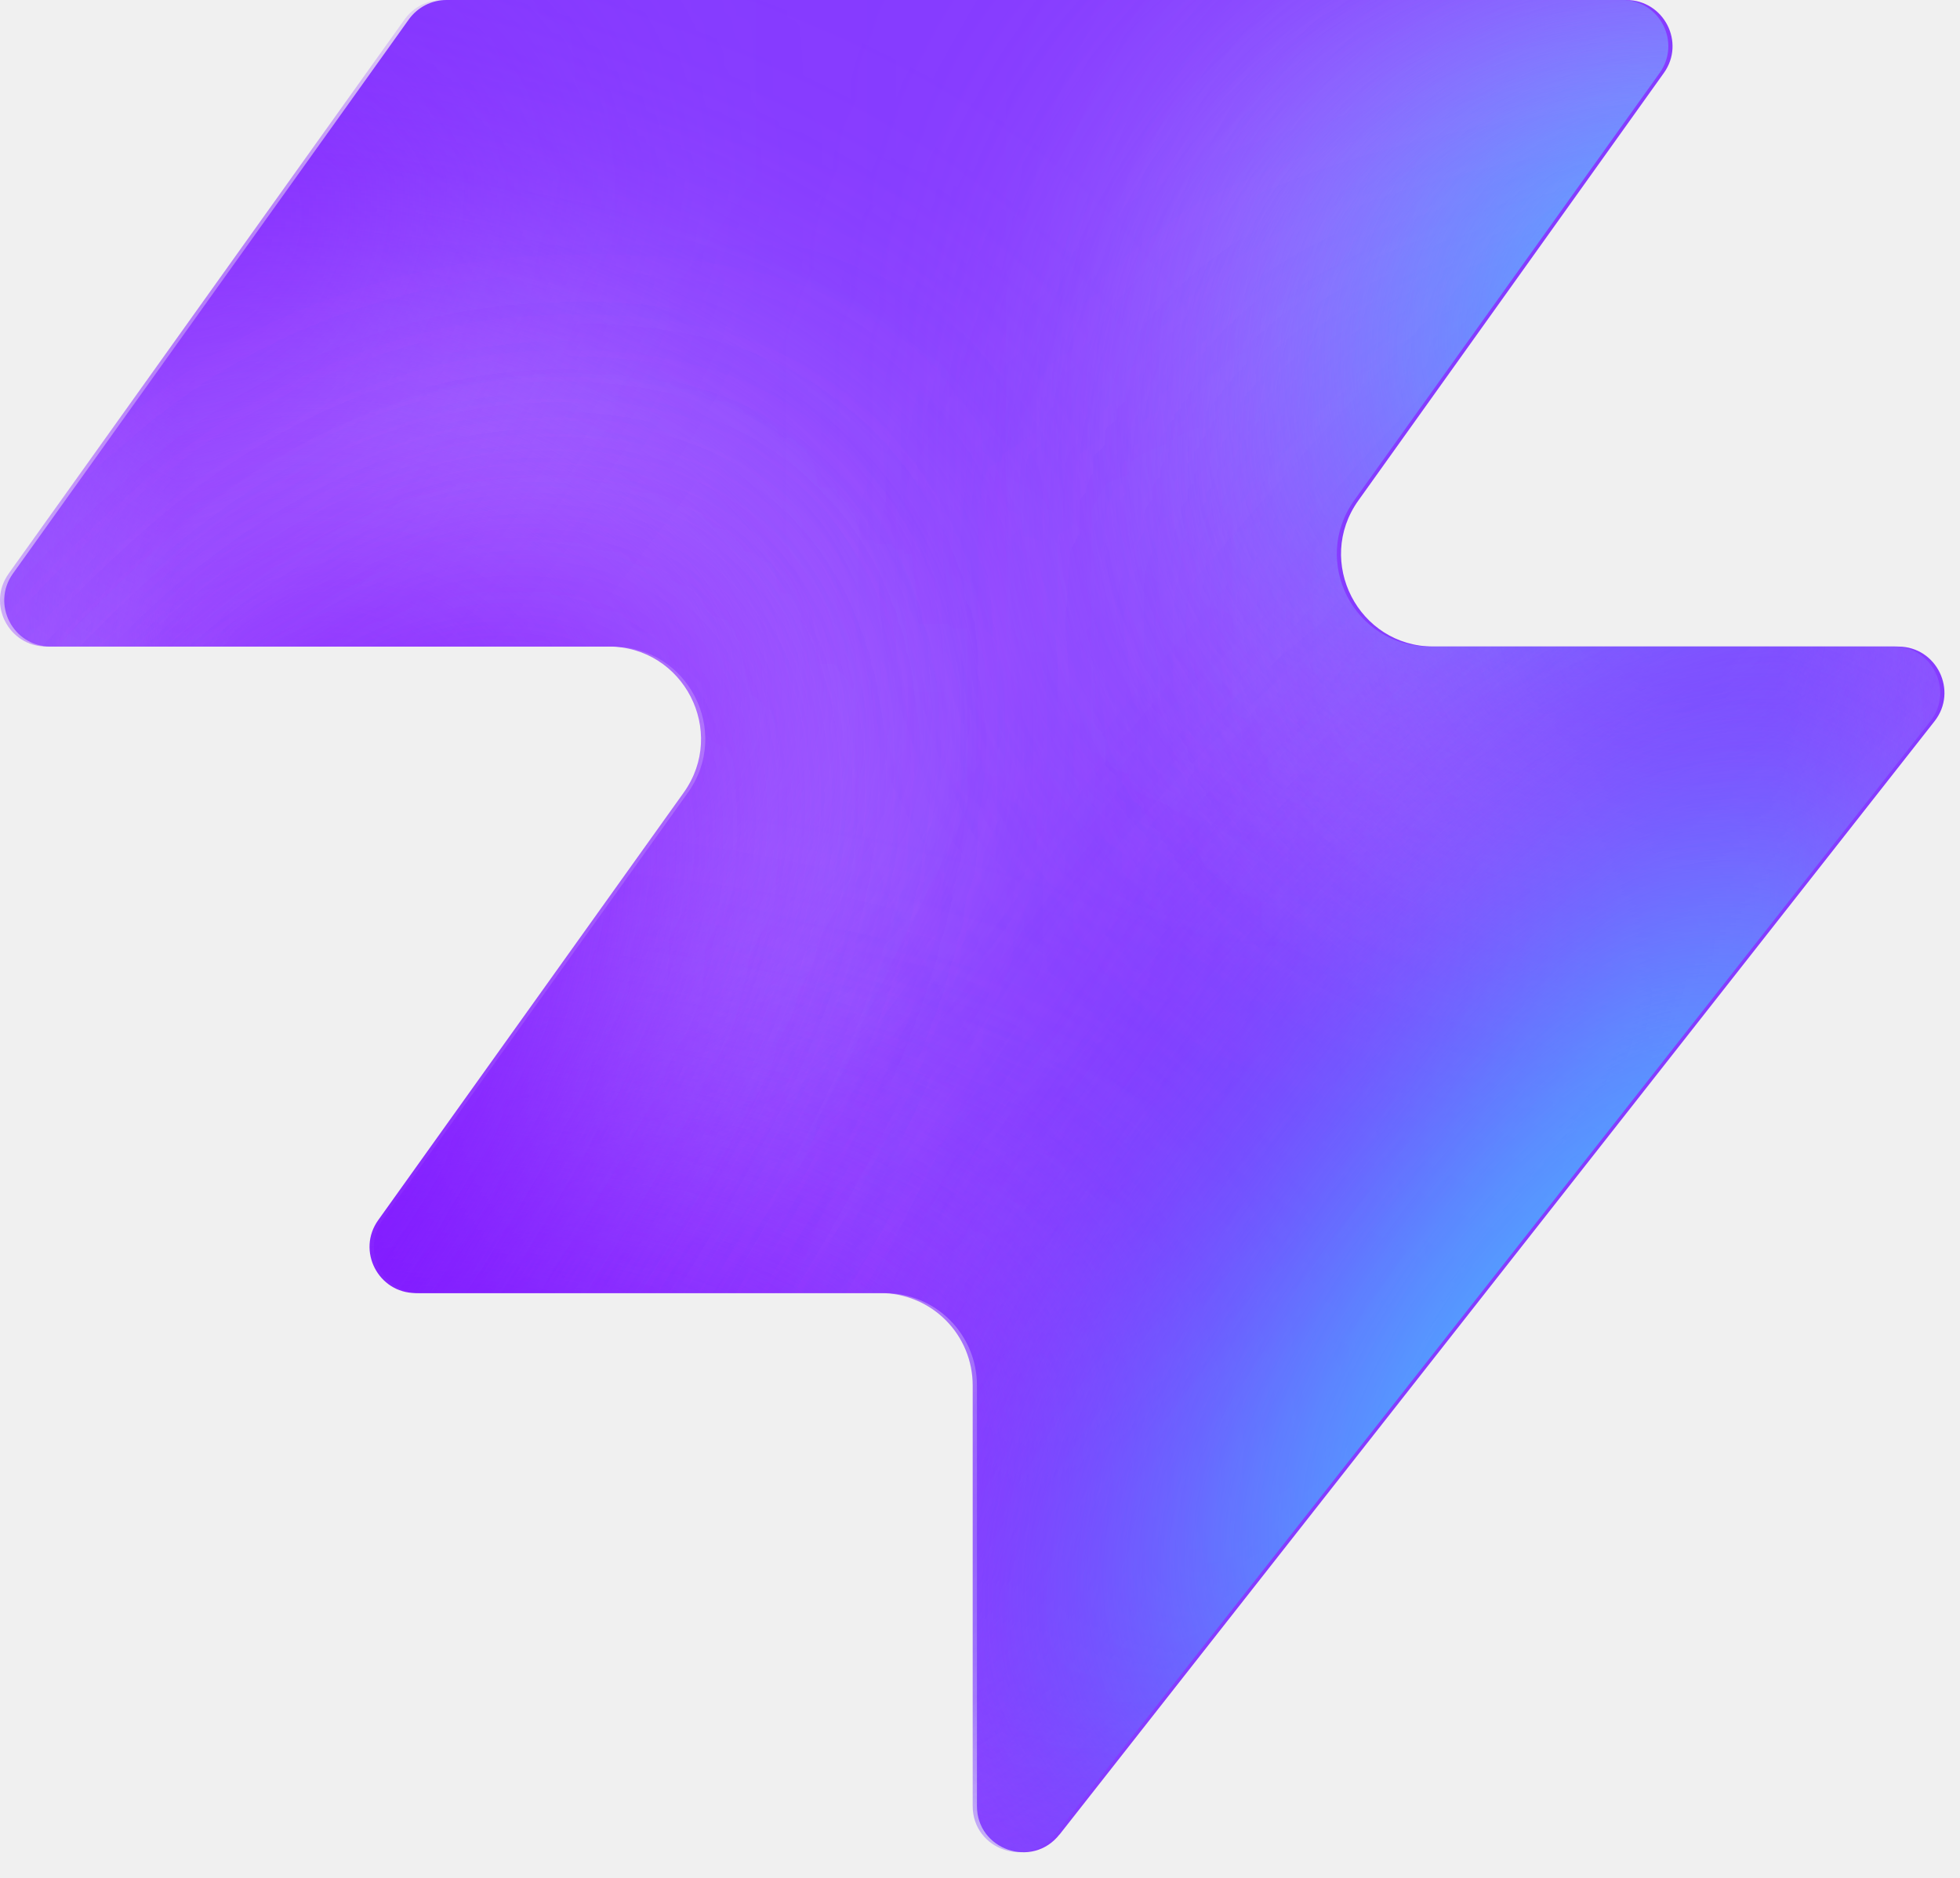
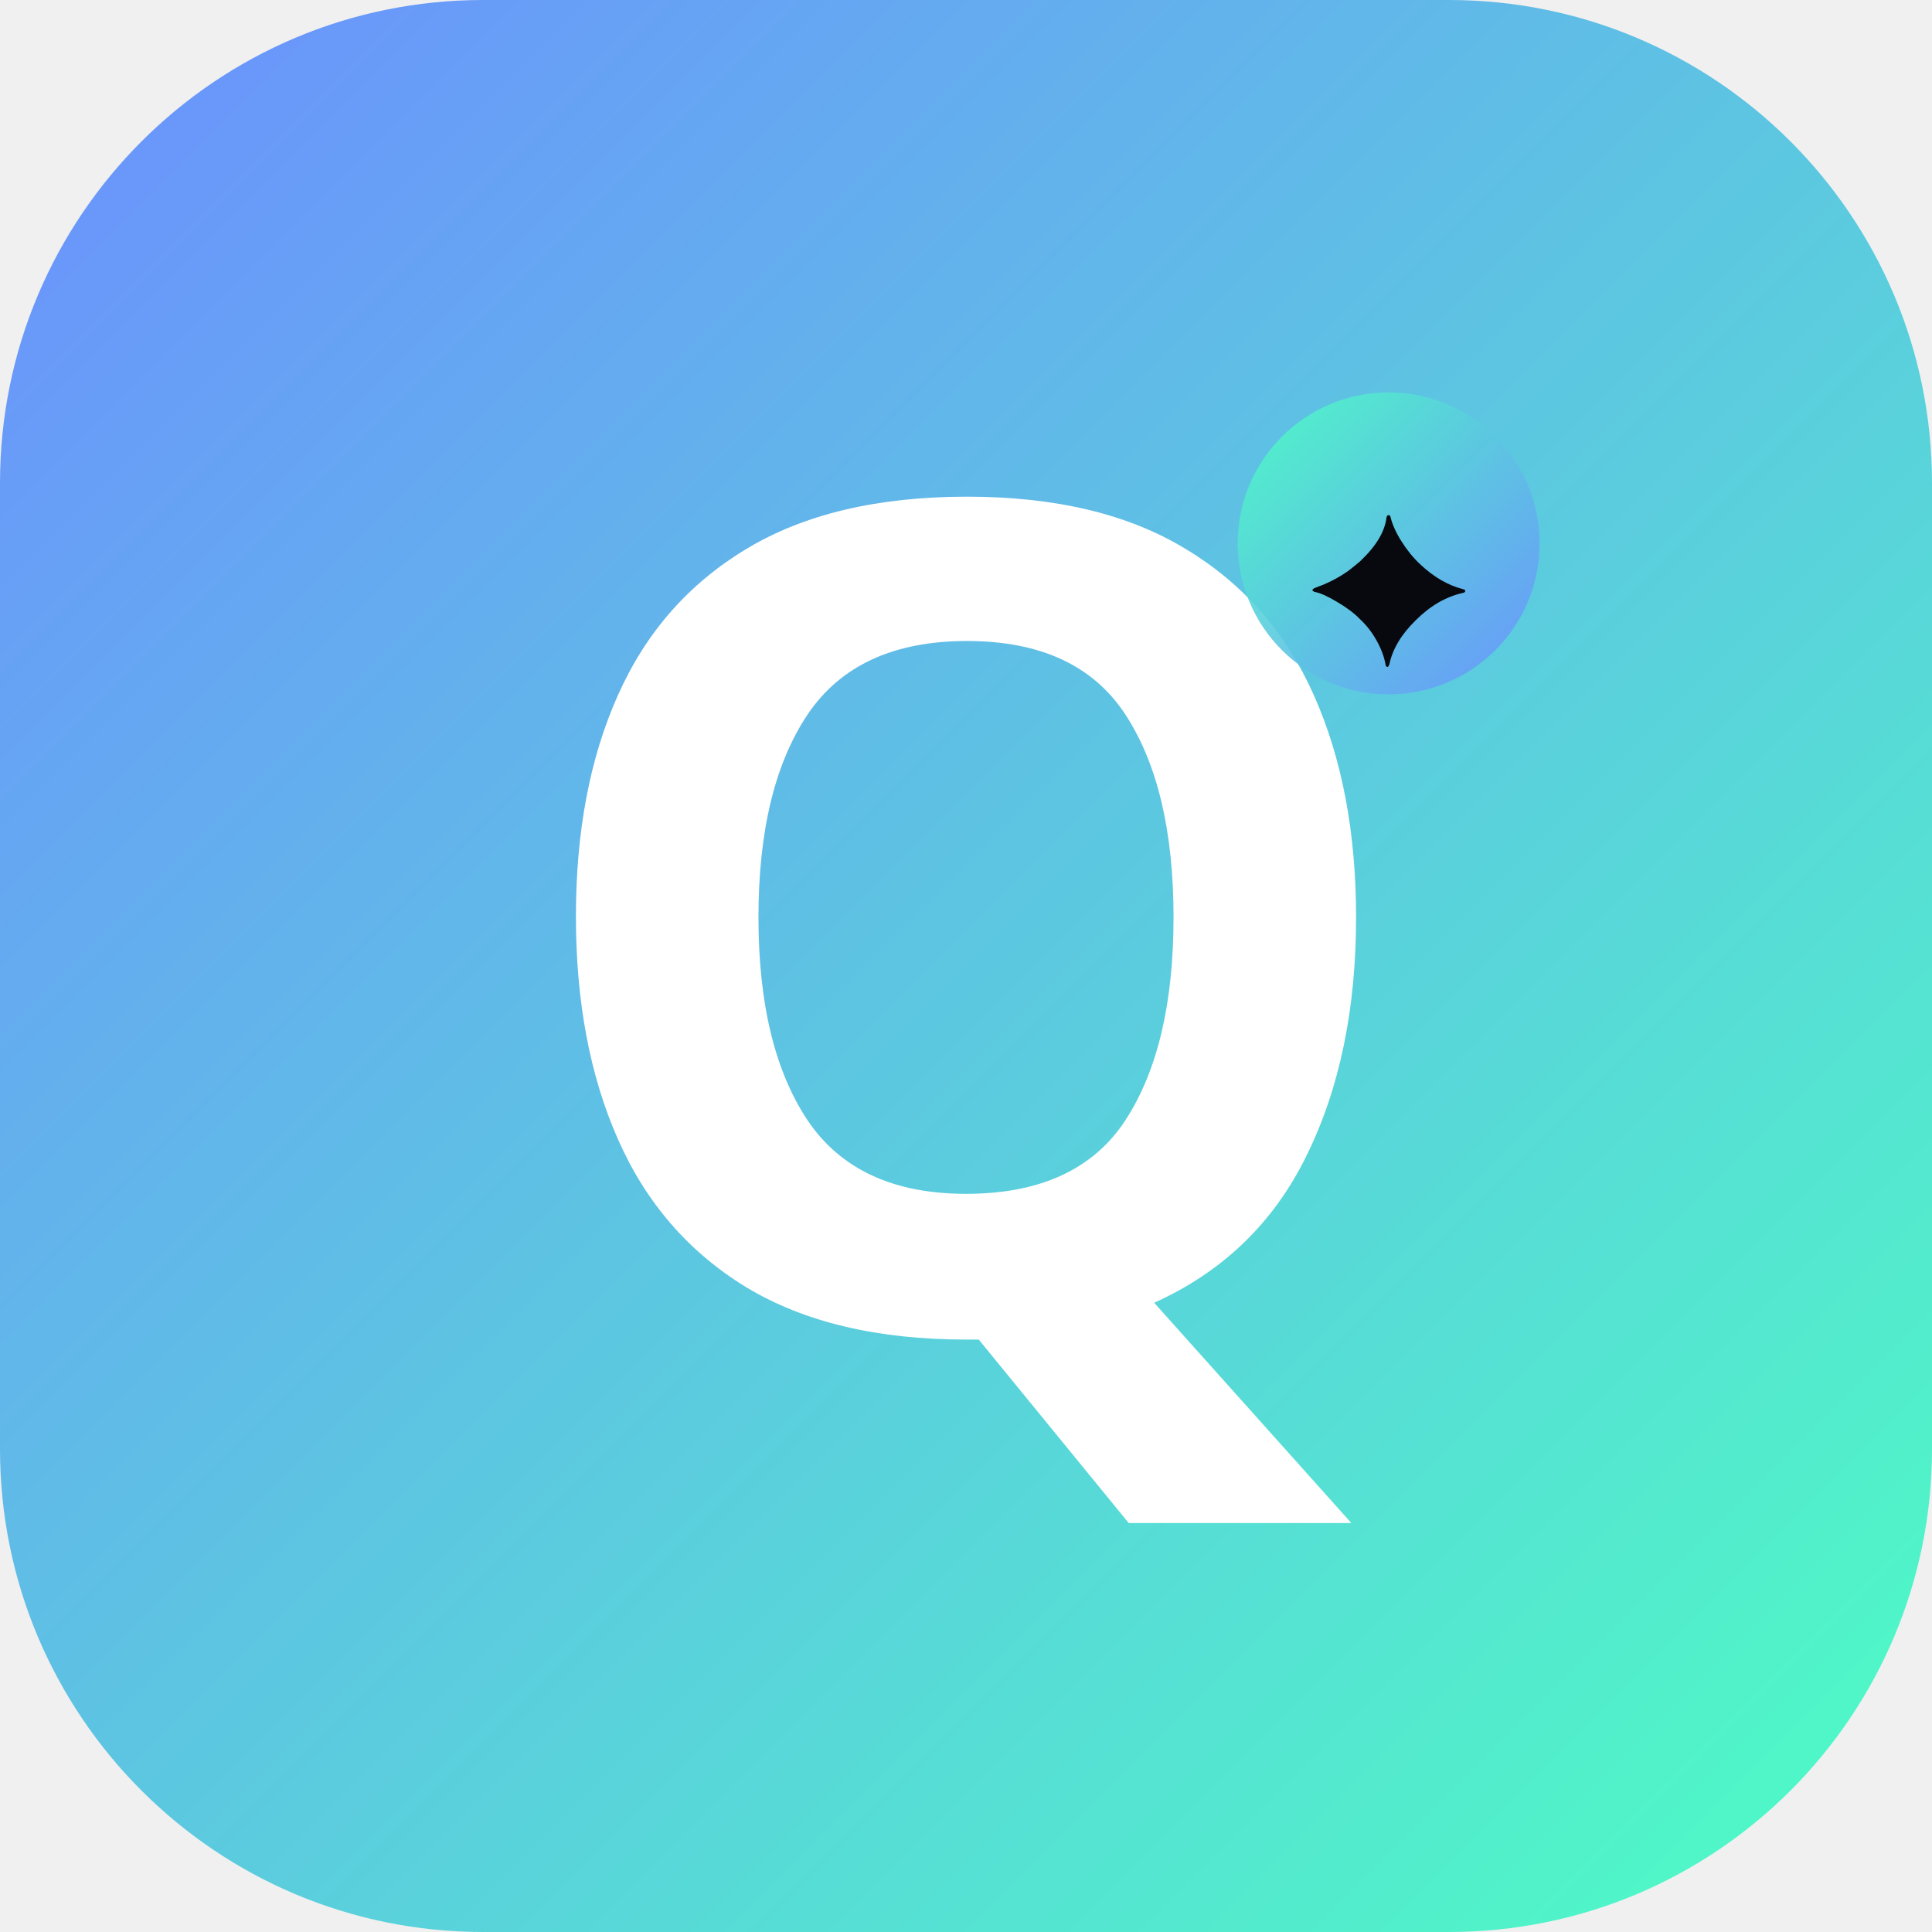
- <svg xmlns="http://www.w3.org/2000/svg" width="48" height="46" fill="none" viewBox="0 0 48 46">
-   <path fill="#863bff" d="M25.946 44.938c-.664.845-2.021.375-2.021-.698V33.937a2.26 2.26 0 0 0-2.262-2.262H10.287c-.92 0-1.456-1.04-.92-1.788l7.48-10.471c1.07-1.497 0-3.578-1.842-3.578H1.237c-.92 0-1.456-1.04-.92-1.788L10.013.474c.214-.297.556-.474.92-.474h28.894c.92 0 1.456 1.04.92 1.788l-7.48 10.471c-1.07 1.498 0 3.579 1.842 3.579h11.377c.943 0 1.473 1.088.89 1.83L25.947 44.94z" style="fill:#863bff;fill:color(display-p3 .525 .23 1);fill-opacity:1" />
-   <mask id="a" width="48" height="46" x="0" y="0" maskUnits="userSpaceOnUse" style="mask-type:alpha">
-     <path fill="#000" d="M25.842 44.938c-.664.844-2.021.375-2.021-.698V33.937a2.26 2.26 0 0 0-2.262-2.262H10.183c-.92 0-1.456-1.04-.92-1.788l7.48-10.471c1.07-1.498 0-3.579-1.842-3.579H1.133c-.92 0-1.456-1.04-.92-1.787L9.91.473c.214-.297.556-.474.92-.474h28.894c.92 0 1.456 1.04.92 1.788l-7.48 10.471c-1.07 1.498 0 3.578 1.842 3.578h11.377c.943 0 1.473 1.088.89 1.832L25.843 44.94z" style="fill:#000;fill-opacity:1" />
-   </mask>
-   <g mask="url(#a)">
-     <g filter="url(#b)">
-       <ellipse cx="5.508" cy="14.704" fill="#ede6ff" rx="5.508" ry="14.704" style="fill:#ede6ff;fill:color(display-p3 .927 .903 1);fill-opacity:1" transform="matrix(.00324 1 1 -.00324 -4.47 31.516)" />
-     </g>
-     <g filter="url(#c)">
-       <ellipse cx="10.399" cy="29.851" fill="#ede6ff" rx="10.399" ry="29.851" style="fill:#ede6ff;fill:color(display-p3 .927 .903 1);fill-opacity:1" transform="matrix(.00324 1 1 -.00324 -39.328 7.883)" />
-     </g>
-     <g filter="url(#d)">
-       <ellipse cx="5.508" cy="30.487" fill="#7e14ff" rx="5.508" ry="30.487" style="fill:#7e14ff;fill:color(display-p3 .492 .077 1);fill-opacity:1" transform="rotate(89.814 -25.913 -14.639)scale(1 -1)" />
-     </g>
-     <g filter="url(#e)">
-       <ellipse cx="5.508" cy="30.599" fill="#7e14ff" rx="5.508" ry="30.599" style="fill:#7e14ff;fill:color(display-p3 .492 .077 1);fill-opacity:1" transform="rotate(89.814 -32.644 -3.334)scale(1 -1)" />
-     </g>
-     <g filter="url(#f)">
-       <ellipse cx="5.508" cy="30.599" fill="#7e14ff" rx="5.508" ry="30.599" style="fill:#7e14ff;fill:color(display-p3 .492 .077 1);fill-opacity:1" transform="matrix(.00324 1 1 -.00324 -34.34 30.47)" />
-     </g>
-     <g filter="url(#g)">
-       <ellipse cx="14.072" cy="22.078" fill="#ede6ff" rx="14.072" ry="22.078" style="fill:#ede6ff;fill:color(display-p3 .927 .903 1);fill-opacity:1" transform="rotate(93.35 24.506 48.493)scale(-1 1)" />
-     </g>
-     <g filter="url(#h)">
-       <ellipse cx="3.47" cy="21.501" fill="#7e14ff" rx="3.47" ry="21.501" style="fill:#7e14ff;fill:color(display-p3 .492 .077 1);fill-opacity:1" transform="rotate(89.009 28.708 47.59)scale(-1 1)" />
-     </g>
-     <g filter="url(#i)">
-       <ellipse cx="3.47" cy="21.501" fill="#7e14ff" rx="3.47" ry="21.501" style="fill:#7e14ff;fill:color(display-p3 .492 .077 1);fill-opacity:1" transform="rotate(89.009 28.708 47.59)scale(-1 1)" />
-     </g>
-     <g filter="url(#j)">
-       <ellipse cx=".387" cy="8.972" fill="#7e14ff" rx="4.407" ry="29.108" style="fill:#7e14ff;fill:color(display-p3 .492 .077 1);fill-opacity:1" transform="rotate(39.51 .387 8.972)" />
-     </g>
-     <g filter="url(#k)">
-       <ellipse cx="47.523" cy="-6.092" fill="#7e14ff" rx="4.407" ry="29.108" style="fill:#7e14ff;fill:color(display-p3 .492 .077 1);fill-opacity:1" transform="rotate(37.892 47.523 -6.092)" />
-     </g>
-     <g filter="url(#l)">
-       <ellipse cx="41.412" cy="6.333" fill="#47bfff" rx="5.971" ry="9.665" style="fill:#47bfff;fill:color(display-p3 .28 .748 1);fill-opacity:1" transform="rotate(37.892 41.412 6.333)" />
-     </g>
-     <g filter="url(#m)">
-       <ellipse cx="-1.879" cy="38.332" fill="#7e14ff" rx="4.407" ry="29.108" style="fill:#7e14ff;fill:color(display-p3 .492 .077 1);fill-opacity:1" transform="rotate(37.892 -1.88 38.332)" />
-     </g>
-     <g filter="url(#n)">
-       <ellipse cx="-1.879" cy="38.332" fill="#7e14ff" rx="4.407" ry="29.108" style="fill:#7e14ff;fill:color(display-p3 .492 .077 1);fill-opacity:1" transform="rotate(37.892 -1.88 38.332)" />
-     </g>
-     <g filter="url(#o)">
-       <ellipse cx="35.651" cy="29.907" fill="#7e14ff" rx="4.407" ry="29.108" style="fill:#7e14ff;fill:color(display-p3 .492 .077 1);fill-opacity:1" transform="rotate(37.892 35.651 29.907)" />
-     </g>
-     <g filter="url(#p)">
-       <ellipse cx="38.418" cy="32.4" fill="#47bfff" rx="5.971" ry="15.297" style="fill:#47bfff;fill:color(display-p3 .28 .748 1);fill-opacity:1" transform="rotate(37.892 38.418 32.4)" />
-     </g>
-   </g>
+ <svg xmlns="http://www.w3.org/2000/svg" viewBox="0 0 64 64">
  <defs>
-     <filter id="b" width="60.045" height="41.654" x="-19.77" y="16.149" color-interpolation-filters="sRGB" filterUnits="userSpaceOnUse">
-       <feFlood flood-opacity="0" result="BackgroundImageFix" />
-       <feBlend in="SourceGraphic" in2="BackgroundImageFix" result="shape" />
-       <feGaussianBlur result="effect1_foregroundBlur_2002_17158" stdDeviation="7.659" />
-     </filter>
-     <filter id="c" width="90.34" height="51.437" x="-54.613" y="-7.533" color-interpolation-filters="sRGB" filterUnits="userSpaceOnUse">
-       <feFlood flood-opacity="0" result="BackgroundImageFix" />
-       <feBlend in="SourceGraphic" in2="BackgroundImageFix" result="shape" />
-       <feGaussianBlur result="effect1_foregroundBlur_2002_17158" stdDeviation="7.659" />
-     </filter>
-     <filter id="d" width="79.355" height="29.4" x="-49.64" y="2.03" color-interpolation-filters="sRGB" filterUnits="userSpaceOnUse">
-       <feFlood flood-opacity="0" result="BackgroundImageFix" />
-       <feBlend in="SourceGraphic" in2="BackgroundImageFix" result="shape" />
-       <feGaussianBlur result="effect1_foregroundBlur_2002_17158" stdDeviation="4.596" />
-     </filter>
-     <filter id="e" width="79.579" height="29.4" x="-45.045" y="20.029" color-interpolation-filters="sRGB" filterUnits="userSpaceOnUse">
-       <feFlood flood-opacity="0" result="BackgroundImageFix" />
-       <feBlend in="SourceGraphic" in2="BackgroundImageFix" result="shape" />
-       <feGaussianBlur result="effect1_foregroundBlur_2002_17158" stdDeviation="4.596" />
-     </filter>
-     <filter id="f" width="79.579" height="29.4" x="-43.513" y="21.178" color-interpolation-filters="sRGB" filterUnits="userSpaceOnUse">
-       <feFlood flood-opacity="0" result="BackgroundImageFix" />
-       <feBlend in="SourceGraphic" in2="BackgroundImageFix" result="shape" />
-       <feGaussianBlur result="effect1_foregroundBlur_2002_17158" stdDeviation="4.596" />
-     </filter>
-     <filter id="g" width="74.749" height="58.852" x="15.756" y="-17.901" color-interpolation-filters="sRGB" filterUnits="userSpaceOnUse">
-       <feFlood flood-opacity="0" result="BackgroundImageFix" />
-       <feBlend in="SourceGraphic" in2="BackgroundImageFix" result="shape" />
-       <feGaussianBlur result="effect1_foregroundBlur_2002_17158" stdDeviation="7.659" />
-     </filter>
-     <filter id="h" width="61.377" height="25.362" x="23.548" y="2.284" color-interpolation-filters="sRGB" filterUnits="userSpaceOnUse">
-       <feFlood flood-opacity="0" result="BackgroundImageFix" />
-       <feBlend in="SourceGraphic" in2="BackgroundImageFix" result="shape" />
-       <feGaussianBlur result="effect1_foregroundBlur_2002_17158" stdDeviation="4.596" />
-     </filter>
-     <filter id="i" width="61.377" height="25.362" x="23.548" y="2.284" color-interpolation-filters="sRGB" filterUnits="userSpaceOnUse">
-       <feFlood flood-opacity="0" result="BackgroundImageFix" />
-       <feBlend in="SourceGraphic" in2="BackgroundImageFix" result="shape" />
-       <feGaussianBlur result="effect1_foregroundBlur_2002_17158" stdDeviation="4.596" />
-     </filter>
-     <filter id="j" width="56.045" height="63.649" x="-27.636" y="-22.853" color-interpolation-filters="sRGB" filterUnits="userSpaceOnUse">
-       <feFlood flood-opacity="0" result="BackgroundImageFix" />
-       <feBlend in="SourceGraphic" in2="BackgroundImageFix" result="shape" />
-       <feGaussianBlur result="effect1_foregroundBlur_2002_17158" stdDeviation="4.596" />
-     </filter>
-     <filter id="k" width="54.814" height="64.646" x="20.116" y="-38.415" color-interpolation-filters="sRGB" filterUnits="userSpaceOnUse">
-       <feFlood flood-opacity="0" result="BackgroundImageFix" />
-       <feBlend in="SourceGraphic" in2="BackgroundImageFix" result="shape" />
-       <feGaussianBlur result="effect1_foregroundBlur_2002_17158" stdDeviation="4.596" />
-     </filter>
-     <filter id="l" width="33.541" height="35.313" x="24.641" y="-11.323" color-interpolation-filters="sRGB" filterUnits="userSpaceOnUse">
-       <feFlood flood-opacity="0" result="BackgroundImageFix" />
-       <feBlend in="SourceGraphic" in2="BackgroundImageFix" result="shape" />
-       <feGaussianBlur result="effect1_foregroundBlur_2002_17158" stdDeviation="4.596" />
-     </filter>
-     <filter id="m" width="54.814" height="64.646" x="-29.286" y="6.009" color-interpolation-filters="sRGB" filterUnits="userSpaceOnUse">
-       <feFlood flood-opacity="0" result="BackgroundImageFix" />
-       <feBlend in="SourceGraphic" in2="BackgroundImageFix" result="shape" />
-       <feGaussianBlur result="effect1_foregroundBlur_2002_17158" stdDeviation="4.596" />
-     </filter>
-     <filter id="n" width="54.814" height="64.646" x="-29.286" y="6.009" color-interpolation-filters="sRGB" filterUnits="userSpaceOnUse">
-       <feFlood flood-opacity="0" result="BackgroundImageFix" />
-       <feBlend in="SourceGraphic" in2="BackgroundImageFix" result="shape" />
-       <feGaussianBlur result="effect1_foregroundBlur_2002_17158" stdDeviation="4.596" />
-     </filter>
-     <filter id="o" width="54.814" height="64.646" x="8.244" y="-2.416" color-interpolation-filters="sRGB" filterUnits="userSpaceOnUse">
-       <feFlood flood-opacity="0" result="BackgroundImageFix" />
-       <feBlend in="SourceGraphic" in2="BackgroundImageFix" result="shape" />
-       <feGaussianBlur result="effect1_foregroundBlur_2002_17158" stdDeviation="4.596" />
-     </filter>
-     <filter id="p" width="39.409" height="43.623" x="18.713" y="10.588" color-interpolation-filters="sRGB" filterUnits="userSpaceOnUse">
-       <feFlood flood-opacity="0" result="BackgroundImageFix" />
-       <feBlend in="SourceGraphic" in2="BackgroundImageFix" result="shape" />
-       <feGaussianBlur result="effect1_foregroundBlur_2002_17158" stdDeviation="4.596" />
-     </filter>
+     <linearGradient id="grad" x1="0%" y1="0%" x2="100%" y2="100%">
+       <stop offset="0%" style="stop-color:#6C8EFF;stop-opacity:1" />
+       <stop offset="100%" style="stop-color:#4DFFC3;stop-opacity:1" />
+     </linearGradient>
+     <linearGradient id="grad2" x1="0%" y1="0%" x2="100%" y2="100%">
+       <stop offset="0%" style="stop-color:#4DFFC3;stop-opacity:1" />
+       <stop offset="100%" style="stop-color:#6C8EFF;stop-opacity:1" />
+     </linearGradient>
  </defs>
+   <rect width="64" height="64" rx="16" fill="url(#grad)" />
+   <text x="32" y="44" font-family="'Outfit', 'DM Sans', system-ui, sans-serif" font-size="38" font-weight="900" text-anchor="middle" fill="white" letter-spacing="-2">Q</text>
+   <circle cx="46" cy="18" r="5" fill="url(#grad2)" opacity="0.9" />
+   <text x="46" y="22" font-size="7" text-anchor="middle" fill="#07090E">✦</text>
</svg>
